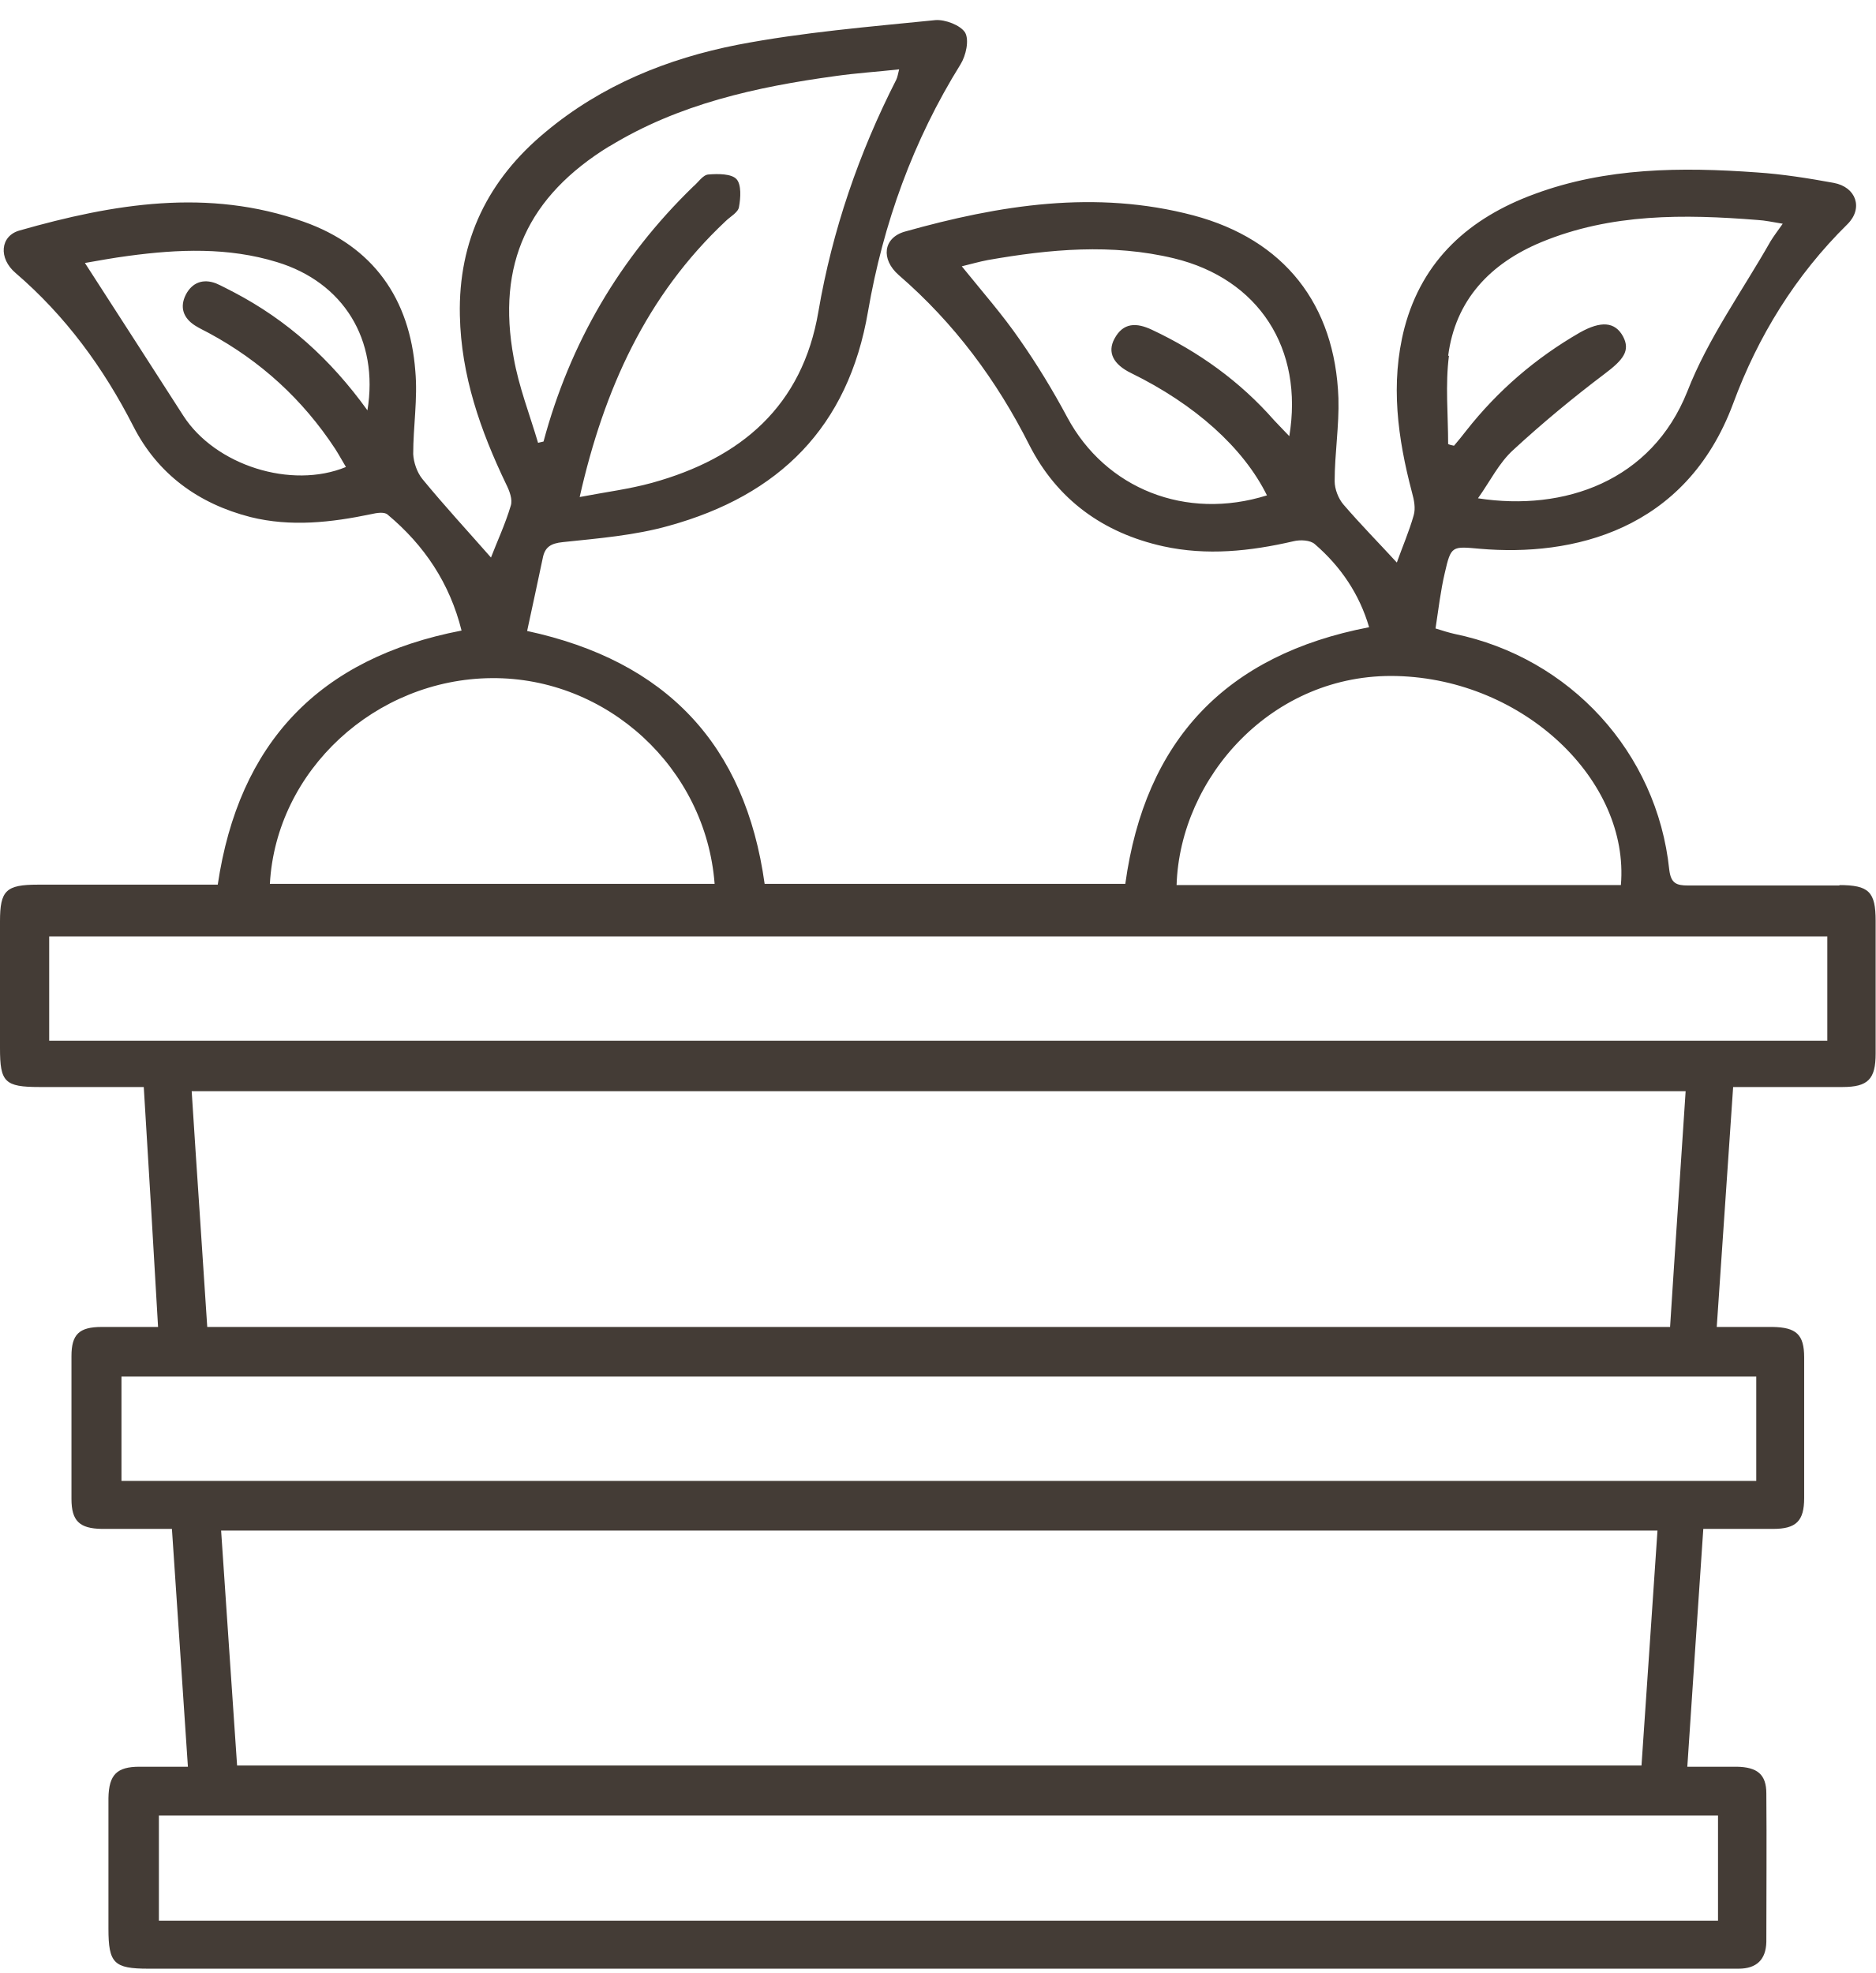
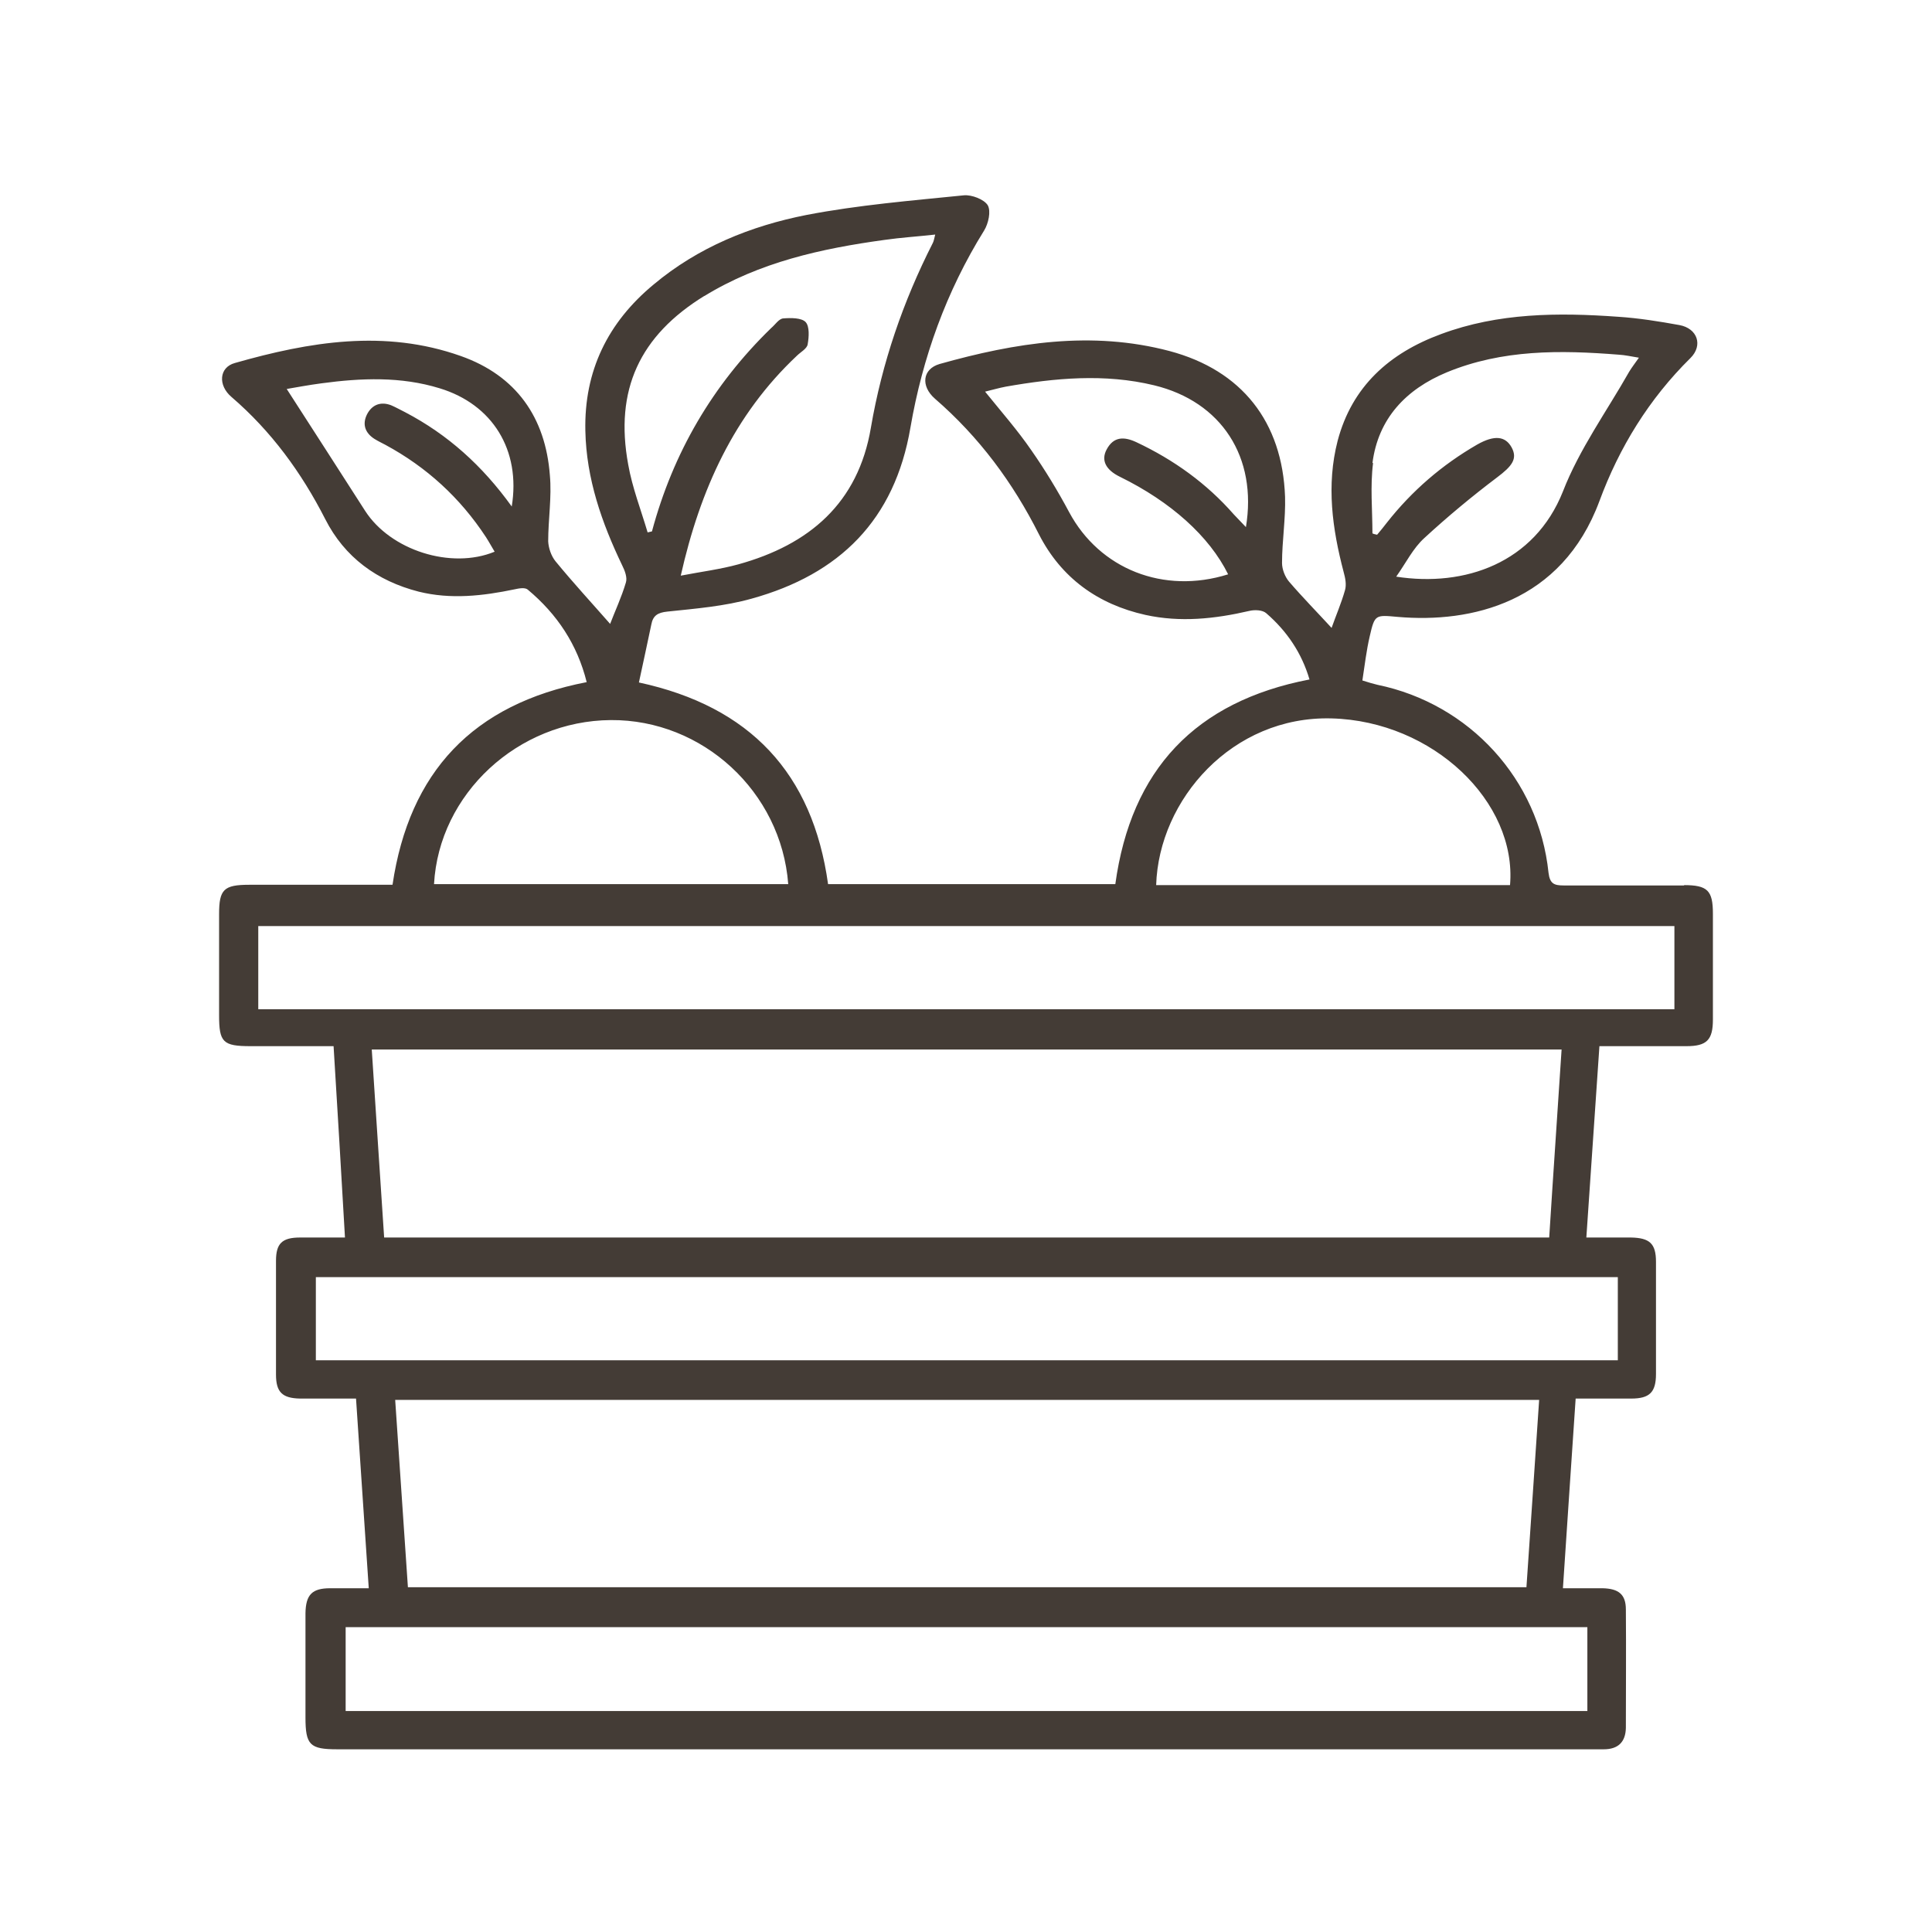
- <svg xmlns="http://www.w3.org/2000/svg" width="77" height="81" viewBox="0 0 77 81" fill="none">
-   <path d="M75.533 36.353C73.462 36.353 71.374 36.353 69.303 36.353C68.82 36.353 68.596 36.268 68.527 35.703C68.026 30.889 64.454 27 59.709 26.024C59.484 25.973 59.26 25.904 58.932 25.801C59.053 25.014 59.139 24.26 59.312 23.523C59.571 22.393 59.605 22.427 60.761 22.53C64.523 22.855 69.2 21.81 71.15 16.568C72.168 13.81 73.704 11.309 75.844 9.203C76.499 8.552 76.206 7.678 75.274 7.507C74.239 7.318 73.169 7.147 72.116 7.078C69.027 6.856 65.938 6.873 62.987 7.969C60.33 8.946 58.397 10.659 57.655 13.468C57.068 15.746 57.379 17.99 57.966 20.217C58.052 20.525 58.121 20.868 58.035 21.159C57.845 21.827 57.569 22.461 57.344 23.095C56.62 22.307 55.86 21.536 55.153 20.714C54.946 20.474 54.791 20.08 54.791 19.755C54.791 18.624 54.98 17.476 54.946 16.346C54.808 12.492 52.72 9.836 48.992 8.843C44.971 7.781 41.037 8.415 37.137 9.511C36.257 9.768 36.153 10.642 36.895 11.292C39.173 13.262 40.916 15.609 42.262 18.281C43.401 20.508 45.282 21.879 47.75 22.427C49.544 22.821 51.322 22.632 53.099 22.221C53.375 22.153 53.79 22.17 53.979 22.341C55.049 23.266 55.809 24.397 56.206 25.75C50.321 26.881 47.008 30.392 46.197 36.285H31.39C30.596 30.581 27.369 27.138 21.64 25.904C21.864 24.876 22.072 23.9 22.279 22.924C22.365 22.461 22.607 22.307 23.107 22.256C24.574 22.101 26.058 21.982 27.456 21.587C31.977 20.337 34.824 17.545 35.635 12.783C36.257 9.185 37.482 5.777 39.432 2.642C39.656 2.282 39.794 1.648 39.622 1.34C39.432 1.032 38.793 0.792 38.397 0.826C35.687 1.1 32.961 1.323 30.286 1.837C27.404 2.402 24.695 3.498 22.399 5.417C20.035 7.37 18.81 9.871 18.879 12.954C18.931 15.421 19.725 17.682 20.777 19.875C20.915 20.149 21.053 20.508 20.967 20.765C20.743 21.519 20.398 22.256 20.156 22.889C19.224 21.827 18.258 20.782 17.343 19.669C17.119 19.395 16.981 18.984 16.963 18.641C16.963 17.511 17.153 16.363 17.05 15.232C16.825 12.269 15.324 10.11 12.459 9.1C8.542 7.712 4.659 8.363 0.811 9.46C0 9.682 -0.069 10.607 0.639 11.207C2.692 12.971 4.245 15.095 5.47 17.493C6.471 19.463 8.145 20.68 10.285 21.228C11.942 21.639 13.598 21.45 15.238 21.108C15.462 21.056 15.773 21.005 15.911 21.125C17.429 22.393 18.465 23.951 18.948 25.887C13.081 27.018 9.802 30.512 8.939 36.319H8.024C5.867 36.319 3.71 36.319 1.553 36.319C0.242 36.319 0 36.559 0 37.827C0 39.557 0 41.304 0 43.034C0 44.422 0.19 44.627 1.622 44.627C3.037 44.627 4.452 44.627 5.902 44.627C6.109 47.968 6.299 51.188 6.489 54.477C5.643 54.477 4.901 54.477 4.176 54.477C3.244 54.477 2.934 54.785 2.934 55.676C2.934 57.629 2.934 59.582 2.934 61.535C2.934 62.442 3.262 62.751 4.176 62.768C5.125 62.768 6.074 62.768 7.058 62.768C7.282 66.04 7.489 69.226 7.714 72.532C6.972 72.532 6.351 72.532 5.729 72.532C4.797 72.532 4.47 72.857 4.452 73.817C4.452 75.598 4.452 77.397 4.452 79.178C4.452 80.6 4.677 80.823 6.092 80.823C27.697 80.823 49.285 80.823 70.891 80.823C71.046 80.823 71.219 80.823 71.374 80.823C72.116 80.823 72.496 80.446 72.513 79.726C72.513 77.688 72.531 75.667 72.513 73.628C72.513 72.84 72.134 72.549 71.305 72.532C70.65 72.532 70.011 72.532 69.269 72.532C69.493 69.226 69.7 66.022 69.925 62.768C70.943 62.768 71.858 62.768 72.789 62.768C73.739 62.768 74.066 62.442 74.066 61.5C74.066 59.582 74.066 57.646 74.066 55.727C74.066 54.785 73.739 54.494 72.772 54.477C72.013 54.477 71.271 54.477 70.477 54.477C70.701 51.154 70.926 47.95 71.15 44.627C72.703 44.627 74.17 44.627 75.637 44.627C76.689 44.627 77 44.302 77 43.257C77 41.441 77 39.625 77 37.809C77 36.61 76.724 36.336 75.499 36.336L75.533 36.353ZM59.45 14.616C59.743 12.32 61.175 10.813 63.281 9.939C66.145 8.757 69.131 8.791 72.151 9.031C72.461 9.048 72.772 9.117 73.186 9.185C72.979 9.477 72.824 9.682 72.686 9.905C71.53 11.943 70.115 13.896 69.269 16.072C67.802 19.755 64.213 21.005 60.675 20.457C61.175 19.755 61.538 19.001 62.125 18.47C63.315 17.373 64.575 16.329 65.869 15.352C66.646 14.77 66.939 14.393 66.629 13.81C66.301 13.211 65.731 13.16 64.851 13.656C63.039 14.701 61.486 16.037 60.192 17.682C60.036 17.887 59.864 18.093 59.691 18.299C59.605 18.281 59.519 18.264 59.45 18.23C59.45 17.014 59.329 15.798 59.484 14.598L59.45 14.616ZM52.927 17.904C52.702 17.665 52.495 17.459 52.306 17.254C50.908 15.661 49.217 14.444 47.284 13.536C46.663 13.245 46.11 13.228 45.748 13.913C45.455 14.461 45.696 14.958 46.438 15.318C49.061 16.603 51.046 18.384 52.012 20.337C48.681 21.382 45.386 20.063 43.815 17.134C43.228 16.037 42.573 14.958 41.865 13.947C41.158 12.92 40.329 11.978 39.484 10.933C39.846 10.847 40.191 10.744 40.554 10.676C43.09 10.23 45.644 9.991 48.198 10.607C51.667 11.447 53.531 14.307 52.927 17.922V17.904ZM15.082 16.843C13.564 14.736 11.786 13.142 9.595 11.995C9.353 11.875 9.112 11.738 8.87 11.635C8.335 11.429 7.886 11.601 7.628 12.098C7.369 12.611 7.524 13.057 8.007 13.365C8.197 13.485 8.387 13.571 8.577 13.674C10.699 14.821 12.425 16.397 13.754 18.418C13.909 18.658 14.047 18.915 14.202 19.172C11.959 20.097 8.835 19.104 7.524 17.065C6.195 14.992 4.866 12.937 3.486 10.796C3.986 10.71 4.625 10.59 5.281 10.504C7.317 10.23 9.37 10.145 11.372 10.761C14.082 11.584 15.566 13.93 15.082 16.86V16.843ZM57.344 27.754C62.573 27.891 66.905 32.054 66.542 36.336H48.302C48.44 31.934 52.219 27.617 57.344 27.754ZM25.005 6.016C27.852 4.269 31.045 3.567 34.307 3.121C35.135 3.002 35.98 2.95 36.912 2.847C36.861 3.053 36.843 3.173 36.792 3.276C35.256 6.29 34.169 9.46 33.599 12.783C32.943 16.671 30.424 18.812 26.765 19.823C25.834 20.08 24.867 20.2 23.797 20.405C24.798 15.969 26.541 12.132 29.785 9.083C29.975 8.894 30.303 8.723 30.337 8.5C30.407 8.123 30.441 7.575 30.234 7.353C30.027 7.13 29.475 7.13 29.078 7.164C28.853 7.181 28.664 7.49 28.456 7.661C25.437 10.59 23.4 14.085 22.313 18.127C22.244 18.144 22.158 18.162 22.089 18.179C21.744 17.014 21.295 15.866 21.088 14.684C20.38 10.847 21.675 8.055 25.022 5.999L25.005 6.016ZM20.191 27.84C24.919 27.806 28.974 31.523 29.337 36.285H11.079C11.338 31.626 15.41 27.874 20.191 27.84ZM70.529 74.536V78.853H6.523V74.536H70.546H70.529ZM9.06 62.836H68.044C67.819 66.091 67.612 69.277 67.388 72.481H9.733C9.509 69.26 9.301 66.074 9.077 62.836H9.06ZM72.099 56.515V60.798H4.987V56.515H72.116H72.099ZM7.869 44.798H69.2C68.993 48.002 68.769 51.205 68.561 54.477H8.508C8.301 51.257 8.076 48.053 7.869 44.798ZM75.016 42.726H2.019V38.443H75.016V42.726Z" fill="#443C36" />
+ <svg xmlns="http://www.w3.org/2000/svg" width="97" height="97" viewBox="0 0 97 97" fill="none">
+   <path d="M84.571 44.456C82.554 44.456 80.52 44.456 78.503 44.456C78.033 44.456 77.814 44.372 77.747 43.821C77.26 39.126 73.78 35.334 69.158 34.382C68.939 34.331 68.721 34.265 68.401 34.164C68.519 33.396 68.603 32.661 68.771 31.942C69.023 30.84 69.057 30.873 70.183 30.973C73.847 31.291 78.403 30.272 80.302 25.159C81.294 22.47 82.79 20.03 84.874 17.975C85.513 17.34 85.227 16.488 84.319 16.321C83.311 16.138 82.269 15.97 81.243 15.904C78.234 15.687 75.226 15.703 72.352 16.773C69.763 17.725 67.88 19.395 67.158 22.135C66.586 24.358 66.889 26.546 67.46 28.718C67.544 29.019 67.611 29.353 67.527 29.637C67.342 30.288 67.073 30.907 66.855 31.525C66.149 30.756 65.409 30.004 64.72 29.203C64.519 28.968 64.367 28.584 64.367 28.267C64.367 27.164 64.552 26.045 64.519 24.942C64.384 21.183 62.35 18.593 58.72 17.625C54.803 16.589 50.971 17.207 47.172 18.276C46.315 18.527 46.214 19.379 46.937 20.014C49.156 21.935 50.853 24.224 52.164 26.83C53.274 29.002 55.106 30.338 57.509 30.873C59.258 31.257 60.989 31.074 62.72 30.673C62.989 30.606 63.392 30.622 63.577 30.79C64.619 31.692 65.359 32.794 65.746 34.114C60.014 35.217 56.787 38.642 55.997 44.389H41.575C40.802 38.826 37.658 35.468 32.078 34.265C32.297 33.262 32.498 32.31 32.7 31.358C32.784 30.907 33.019 30.756 33.507 30.706C34.935 30.556 36.381 30.439 37.742 30.055C42.146 28.835 44.92 26.112 45.71 21.467C46.315 17.959 47.508 14.634 49.408 11.577C49.626 11.226 49.761 10.608 49.593 10.307C49.408 10.006 48.786 9.772 48.399 9.806C45.76 10.073 43.105 10.29 40.499 10.791C37.692 11.343 35.053 12.412 32.818 14.283C30.515 16.188 29.321 18.627 29.389 21.634C29.439 24.04 30.212 26.245 31.238 28.384C31.372 28.651 31.506 29.002 31.422 29.253C31.204 29.988 30.868 30.706 30.633 31.324C29.725 30.288 28.784 29.269 27.893 28.183C27.674 27.916 27.54 27.515 27.523 27.181C27.523 26.078 27.708 24.959 27.607 23.856C27.388 20.966 25.926 18.861 23.136 17.875C19.32 16.522 15.538 17.157 11.79 18.226C11 18.443 10.933 19.345 11.622 19.93C13.622 21.651 15.135 23.723 16.328 26.061C17.303 27.983 18.934 29.169 21.018 29.704C22.631 30.105 24.245 29.921 25.842 29.587C26.061 29.537 26.363 29.486 26.497 29.603C27.977 30.84 28.985 32.36 29.456 34.248C23.741 35.351 20.547 38.759 19.707 44.422H18.816C16.715 44.422 14.614 44.422 12.513 44.422C11.235 44.422 11 44.656 11 45.893C11 47.58 11 49.284 11 50.972C11 52.325 11.185 52.525 12.58 52.525C13.958 52.525 15.337 52.525 16.748 52.525C16.95 55.783 17.135 58.924 17.32 62.132C16.496 62.132 15.774 62.132 15.068 62.132C14.16 62.132 13.857 62.433 13.857 63.301C13.857 65.206 13.857 67.111 13.857 69.015C13.857 69.901 14.177 70.201 15.068 70.218C15.992 70.218 16.917 70.218 17.875 70.218C18.093 73.409 18.295 76.517 18.514 79.741C17.791 79.741 17.186 79.741 16.581 79.741C15.673 79.741 15.353 80.058 15.337 80.994C15.337 82.731 15.337 84.486 15.337 86.223C15.337 87.61 15.555 87.827 16.933 87.827C37.978 87.827 59.005 87.827 80.05 87.827C80.201 87.827 80.369 87.827 80.52 87.827C81.243 87.827 81.613 87.46 81.63 86.758C81.63 84.77 81.647 82.798 81.63 80.81C81.63 80.042 81.26 79.758 80.453 79.741C79.814 79.741 79.192 79.741 78.47 79.741C78.688 76.517 78.89 73.392 79.109 70.218C80.1 70.218 80.991 70.218 81.899 70.218C82.823 70.218 83.142 69.901 83.142 68.982C83.142 67.111 83.142 65.223 83.142 63.352C83.142 62.433 82.823 62.149 81.882 62.132C81.142 62.132 80.419 62.132 79.646 62.132C79.865 58.891 80.083 55.767 80.302 52.525C81.815 52.525 83.243 52.525 84.672 52.525C85.698 52.525 86 52.208 86 51.189C86 49.418 86 47.647 86 45.876C86 44.706 85.731 44.439 84.538 44.439L84.571 44.456ZM68.906 23.255C69.191 21.016 70.587 19.546 72.637 18.694C75.427 17.541 78.335 17.574 81.277 17.808C81.579 17.825 81.882 17.892 82.285 17.959C82.084 18.243 81.932 18.443 81.798 18.66C80.672 20.648 79.293 22.553 78.47 24.675C77.041 28.267 73.545 29.486 70.099 28.952C70.587 28.267 70.939 27.532 71.511 27.014C72.671 25.945 73.898 24.925 75.158 23.973C75.915 23.405 76.201 23.038 75.898 22.47C75.579 21.885 75.024 21.835 74.167 22.319C72.402 23.338 70.889 24.642 69.628 26.245C69.477 26.446 69.309 26.646 69.141 26.847C69.057 26.83 68.973 26.813 68.906 26.78C68.906 25.594 68.788 24.408 68.939 23.238L68.906 23.255ZM62.552 26.462C62.334 26.229 62.132 26.028 61.947 25.828C60.585 24.274 58.938 23.088 57.056 22.202C56.45 21.918 55.913 21.901 55.56 22.57C55.274 23.104 55.509 23.589 56.232 23.94C58.787 25.193 60.72 26.93 61.661 28.835C58.417 29.854 55.207 28.568 53.677 25.711C53.106 24.642 52.467 23.589 51.778 22.603C51.089 21.601 50.282 20.682 49.458 19.663C49.811 19.579 50.147 19.479 50.5 19.412C52.971 18.978 55.459 18.744 57.946 19.345C61.325 20.164 63.14 22.954 62.552 26.479V26.462ZM25.691 25.427C24.212 23.372 22.48 21.818 20.346 20.699C20.11 20.582 19.875 20.448 19.64 20.348C19.119 20.147 18.681 20.314 18.429 20.799C18.177 21.3 18.329 21.735 18.799 22.035C18.984 22.152 19.169 22.236 19.354 22.336C21.421 23.455 23.102 24.992 24.396 26.964C24.548 27.198 24.682 27.448 24.834 27.699C22.648 28.601 19.606 27.632 18.329 25.644C17.034 23.622 15.74 21.617 14.395 19.529C14.883 19.446 15.505 19.329 16.143 19.245C18.127 18.978 20.127 18.894 22.077 19.496C24.716 20.298 26.161 22.587 25.691 25.443V25.427ZM66.855 36.069C71.948 36.203 76.167 40.263 75.814 44.439H58.047C58.182 40.146 61.863 35.935 66.855 36.069ZM35.356 14.868C38.129 13.164 41.239 12.479 44.416 12.044C45.222 11.928 46.046 11.877 46.954 11.777C46.903 11.978 46.886 12.095 46.836 12.195C45.34 15.135 44.281 18.226 43.726 21.467C43.088 25.26 40.634 27.348 37.07 28.334C36.163 28.584 35.221 28.701 34.179 28.902C35.154 24.575 36.852 20.832 40.012 17.858C40.197 17.675 40.516 17.508 40.55 17.29C40.617 16.923 40.65 16.388 40.449 16.171C40.247 15.954 39.709 15.954 39.322 15.987C39.104 16.004 38.919 16.305 38.717 16.472C35.776 19.329 33.792 22.737 32.733 26.68C32.666 26.696 32.582 26.713 32.515 26.73C32.179 25.594 31.742 24.474 31.54 23.322C30.851 19.579 32.112 16.856 35.373 14.851L35.356 14.868ZM30.666 36.153C35.272 36.119 39.222 39.745 39.575 44.389H21.791C22.043 39.845 26.01 36.186 30.666 36.153ZM79.697 81.696V85.906H17.354V81.696H79.713H79.697ZM19.825 70.285H77.276C77.058 73.459 76.856 76.567 76.638 79.691H20.48C20.262 76.55 20.06 73.442 19.841 70.285H19.825ZM81.226 64.12V68.297H15.858V64.12H81.243H81.226ZM18.665 52.692H78.403C78.201 55.817 77.982 58.941 77.781 62.132H19.287C19.085 58.991 18.866 55.867 18.665 52.692ZM84.067 50.671H12.967V46.494H84.067V50.671Z" fill="#443C36" />
</svg>
